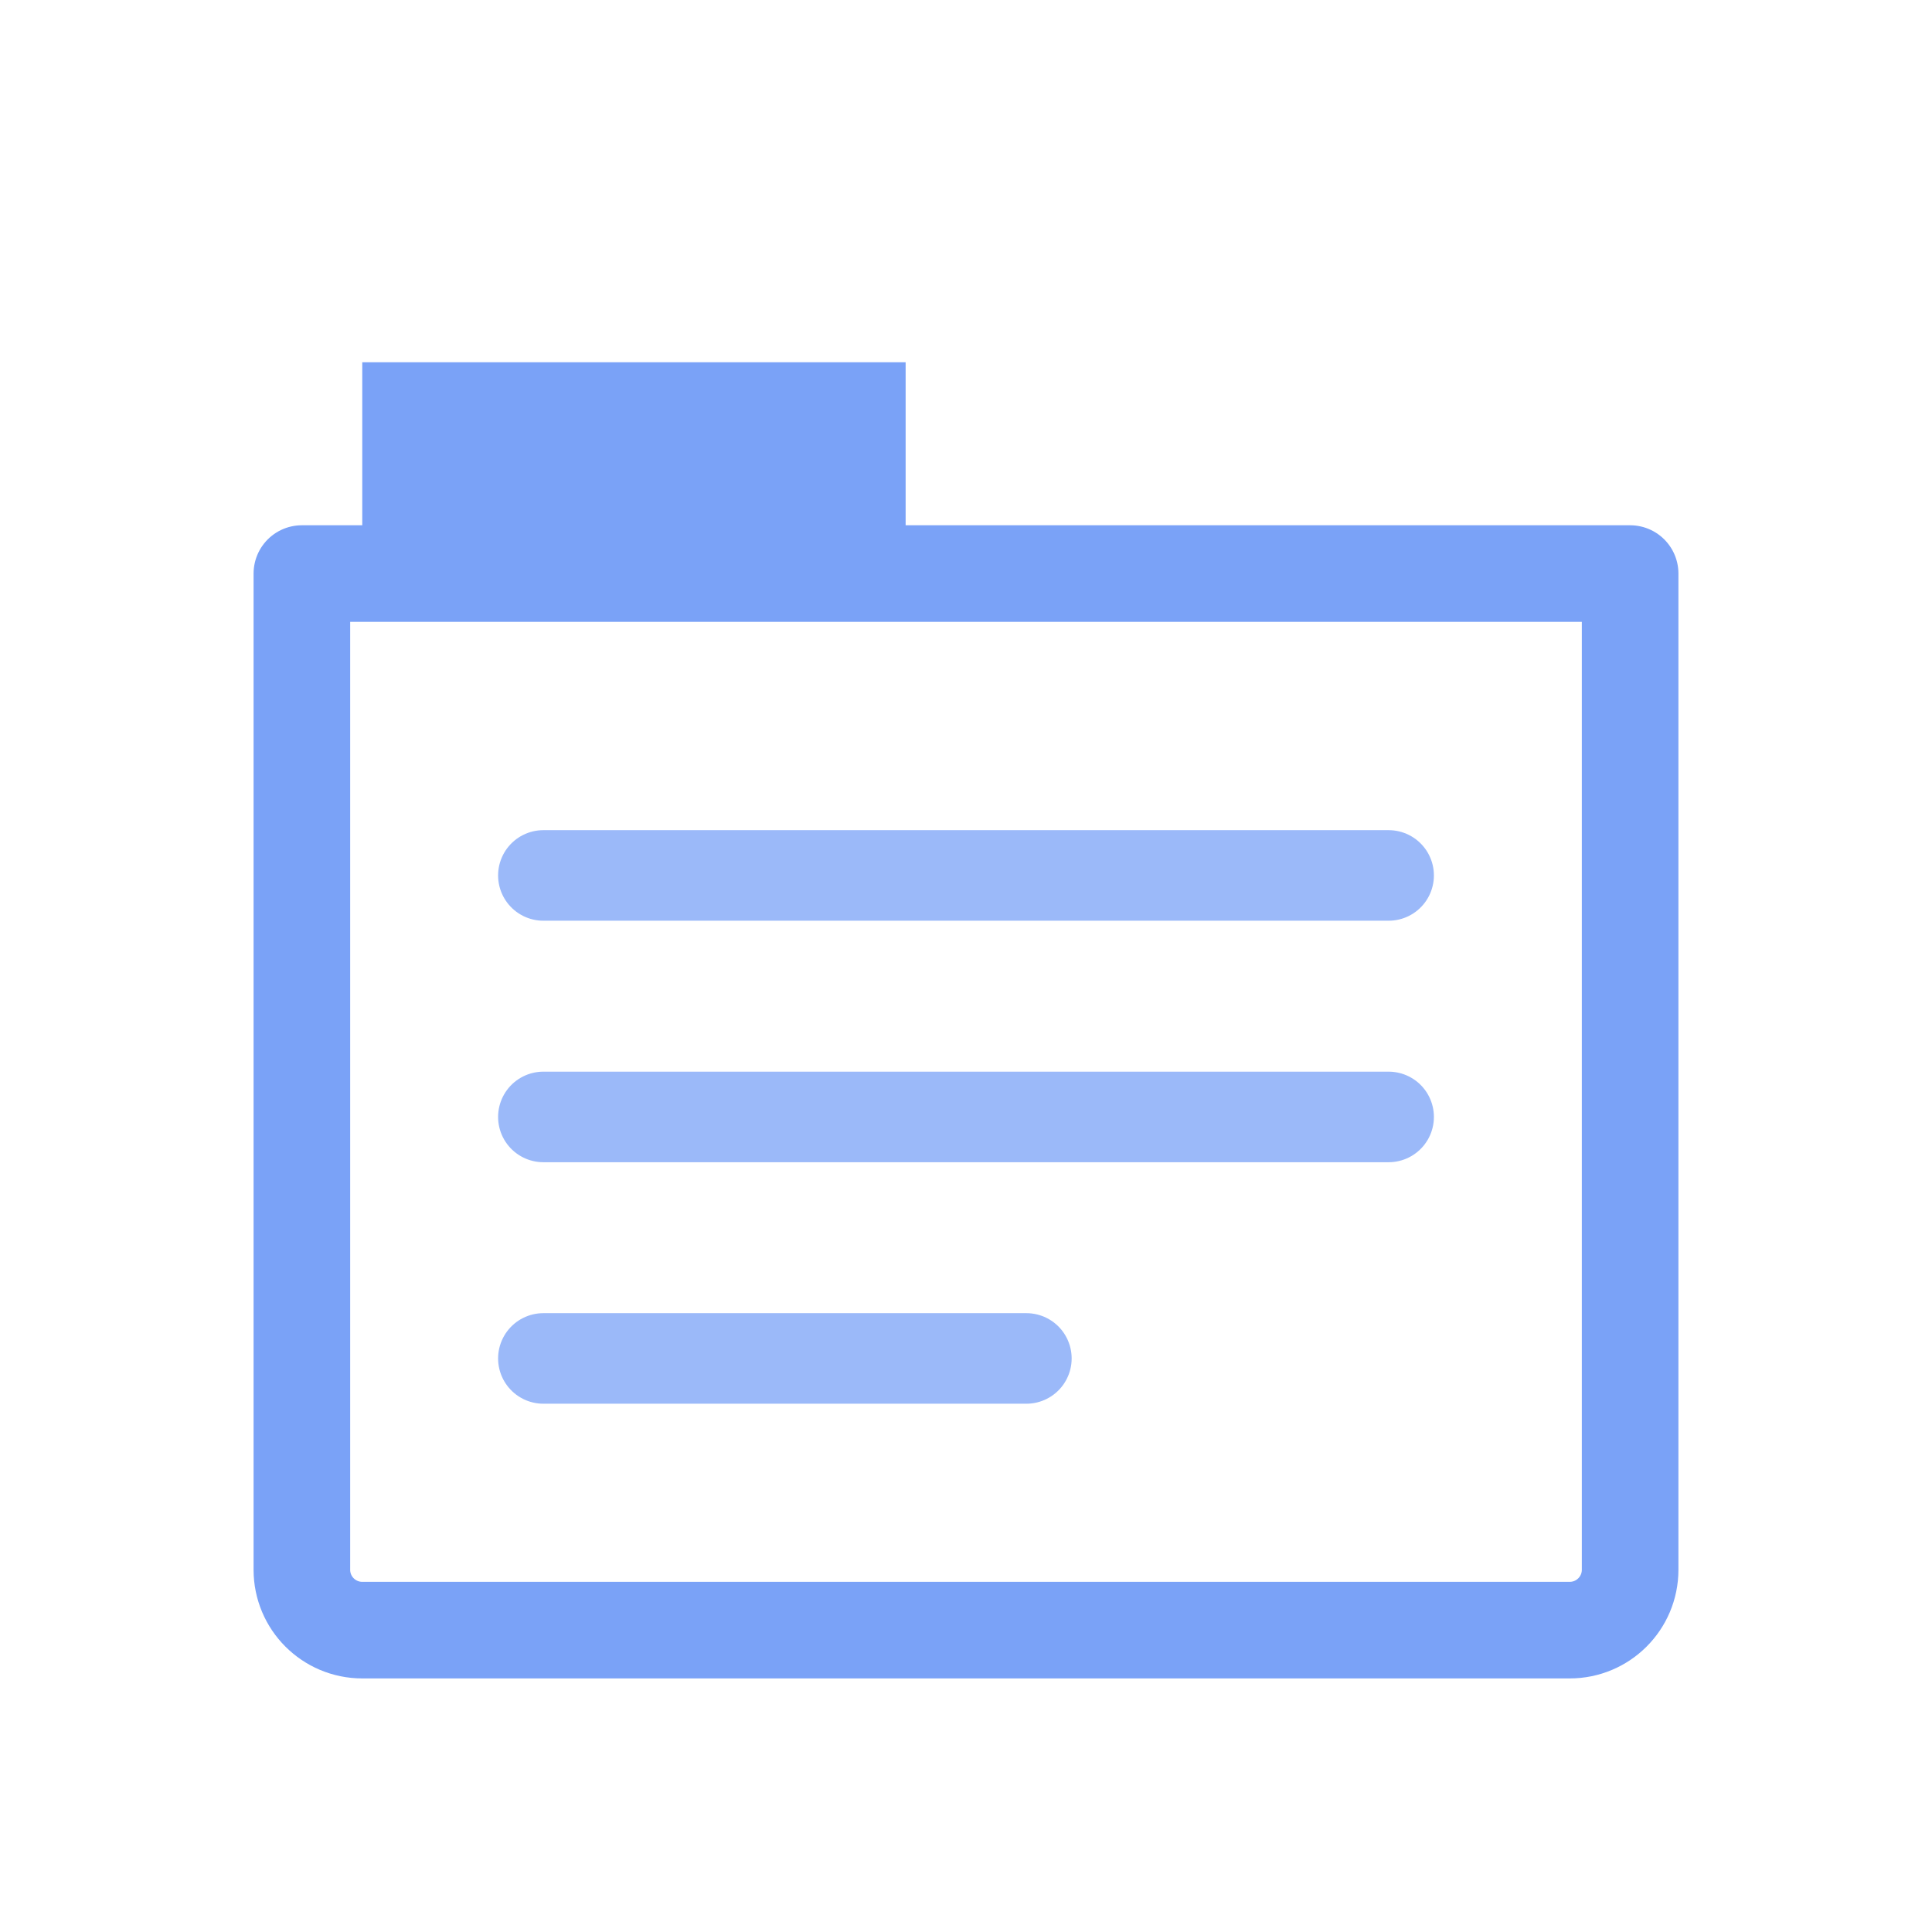
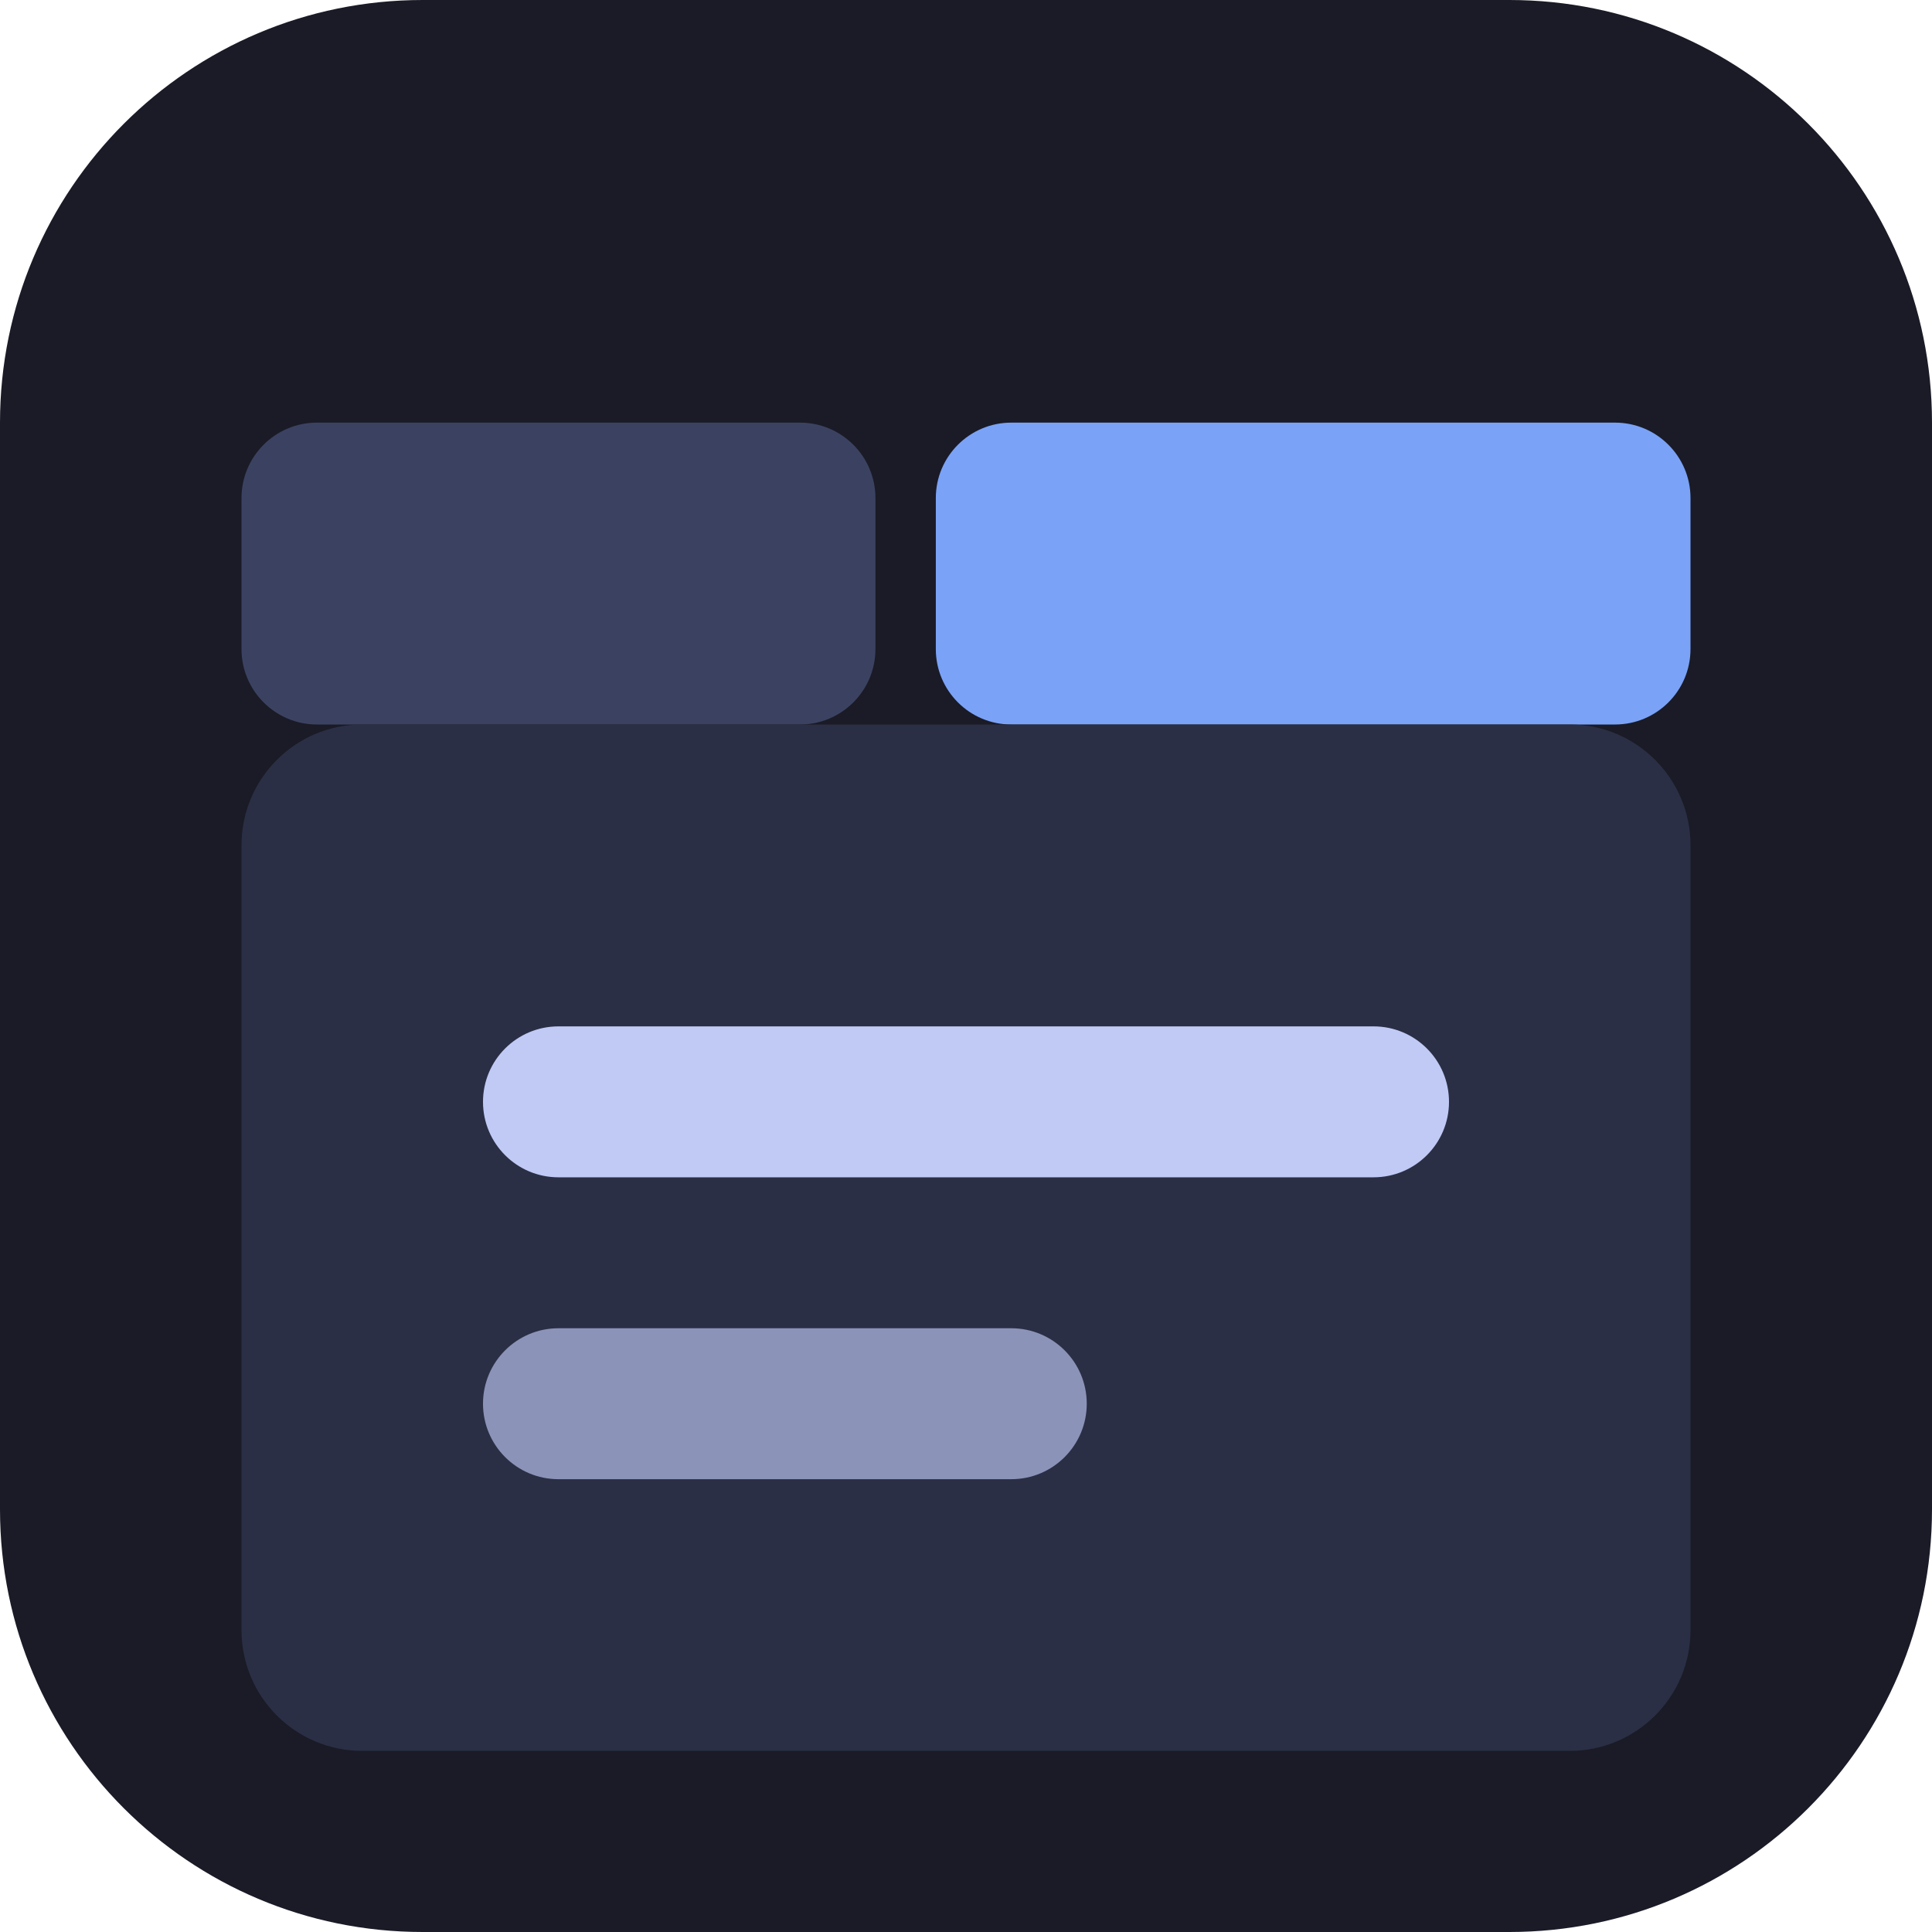
<svg xmlns="http://www.w3.org/2000/svg" viewBox="0 0 64 64" width="64" height="64">
-   <g fill="none" stroke="#7aa2f7" stroke-width="3.2" stroke-linejoin="round" stroke-linecap="round">
-     <path d="M12 12 h18 v7 H12 z" fill="#7aa2f7" stroke="none" />
-     <path d="M10 19 h44 v33 a2 2 0 0 1 -2 2 H12 a2 2 0 0 1 -2 -2 z" />
-     <path d="M18 29 h28 M18 37 h28 M18 45 h16" stroke-width="3" opacity="0.75" />
-   </g>
+   <rect width="64" height="64" rx="14" fill="#1a1b26" />
+   <rect x="8" y="14" width="21" height="10" rx="2.5" fill="#3b4261" />
+   <rect x="31" y="14" width="25" height="10" rx="2.5" fill="#7aa2f7" />
+   <rect x="8" y="24" width="48" height="34" rx="4" fill="#2a2f45" />
+   <rect x="16" y="34" width="32" height="5" rx="2.5" fill="#c0caf5" />
+   <rect x="16" y="44" width="20" height="5" rx="2.5" fill="#8b93b8" />
</svg>
